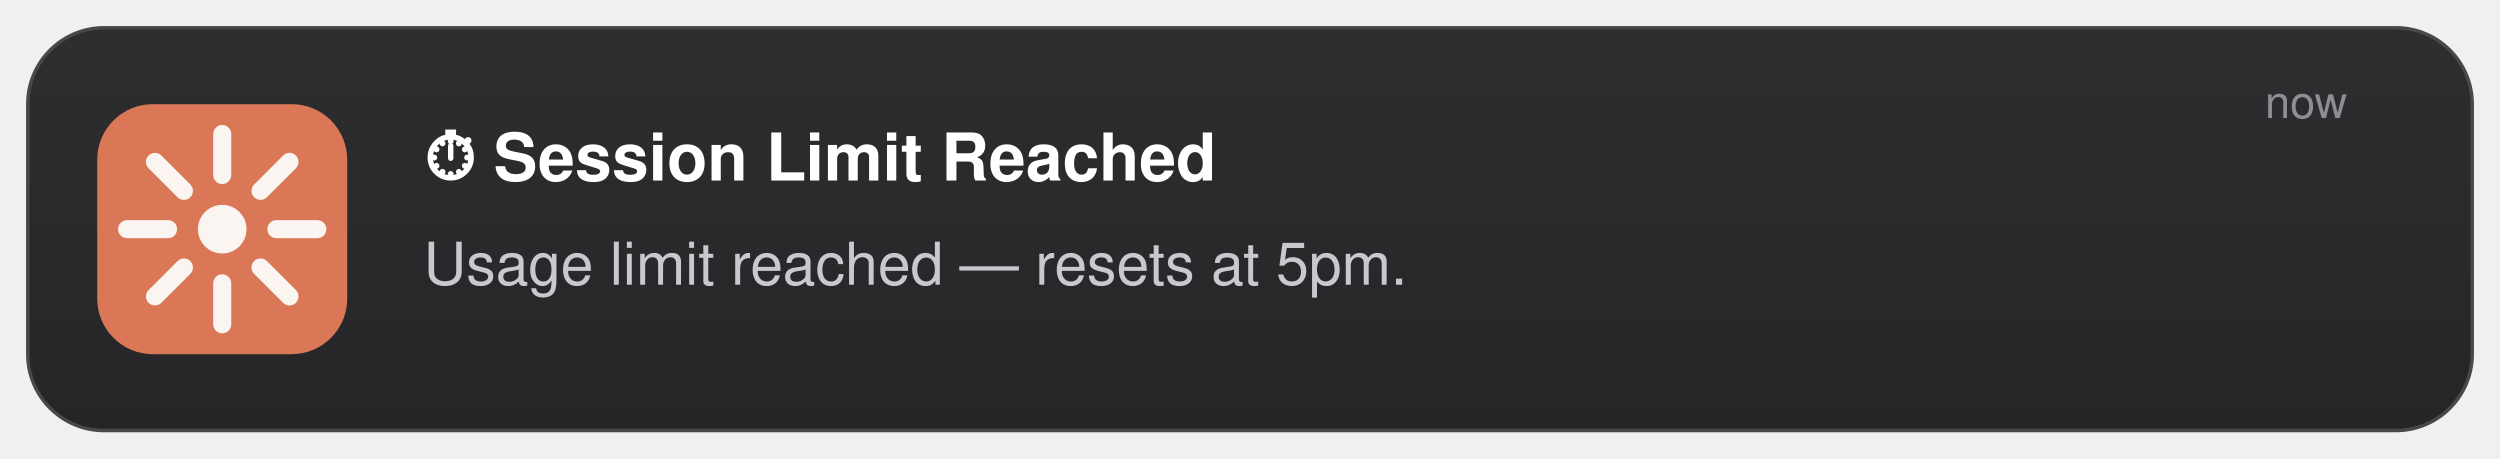
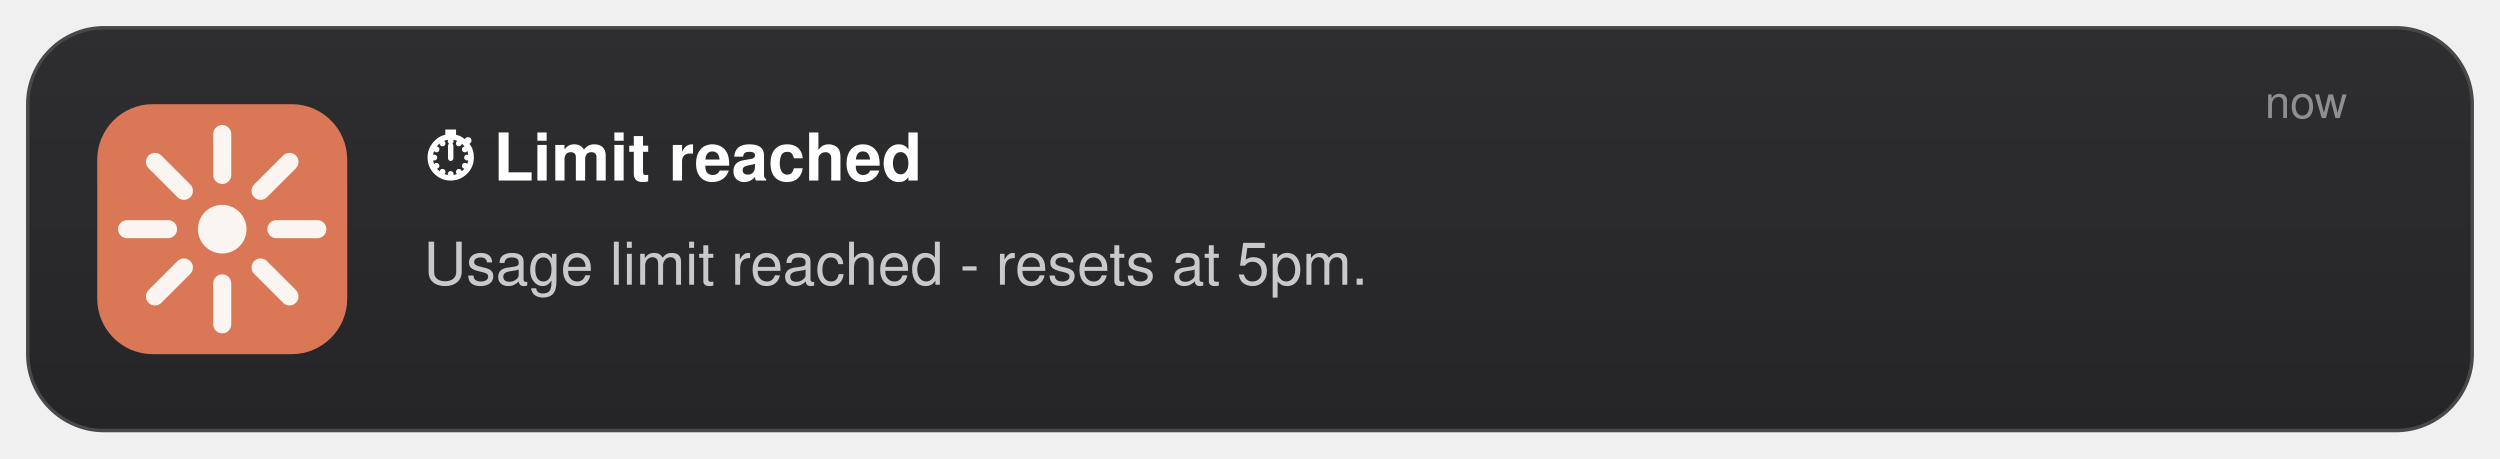
<svg xmlns="http://www.w3.org/2000/svg" width="720" height="132" viewBox="0 0 720 132" font-family="-apple-system, 'SF Pro Text', 'Segoe UI', Helvetica, Arial, sans-serif">
  <defs>
    <linearGradient id="bg" x1="0" y1="0" x2="0" y2="1">
      <stop offset="0" stop-color="#2e2e30" />
      <stop offset="1" stop-color="#252527" />
    </linearGradient>
  </defs>
  <rect x="8" y="8" width="704" height="116" rx="22" fill="url(#bg)" stroke="#48484a" stroke-width="1" />
  <rect x="28" y="30" width="72" height="72" rx="16" fill="#D97757" />
  <g transform="translate(64,66)">
    <g fill="#faf5f0">
      <circle r="7" />
      <g>
        <rect x="-2.6" y="-30" width="5.2" height="17" rx="2.6" />
        <rect x="-2.6" y="-30" width="5.2" height="17" rx="2.6" transform="rotate(45)" />
        <rect x="-2.6" y="-30" width="5.2" height="17" rx="2.6" transform="rotate(90)" />
        <rect x="-2.6" y="-30" width="5.2" height="17" rx="2.6" transform="rotate(135)" />
        <rect x="-2.6" y="-30" width="5.2" height="17" rx="2.6" transform="rotate(180)" />
        <rect x="-2.6" y="-30" width="5.2" height="17" rx="2.6" transform="rotate(225)" />
        <rect x="-2.6" y="-30" width="5.2" height="17" rx="2.6" transform="rotate(270)" />
        <rect x="-2.6" y="-30" width="5.2" height="17" rx="2.6" transform="rotate(315)" />
      </g>
    </g>
  </g>
-   <text x="122" y="52" font-size="19" font-weight="700" fill="#ffffff">⏱️ Session Limit Reached</text>
-   <text x="122" y="82" font-size="17" fill="#c9c9cd">Usage limit reached — resets at 5pm.</text>
+   <text x="122" y="52" font-size="19" font-weight="700" fill="#ffffff">⏱️ Limit reached</text>
+   <text x="122" y="82" font-size="17" fill="#c9c9cd">Usage limit reached - resets at 5pm.</text>
  <text x="676" y="34" font-size="13" fill="#8e8e93" text-anchor="end">now</text>
</svg>
